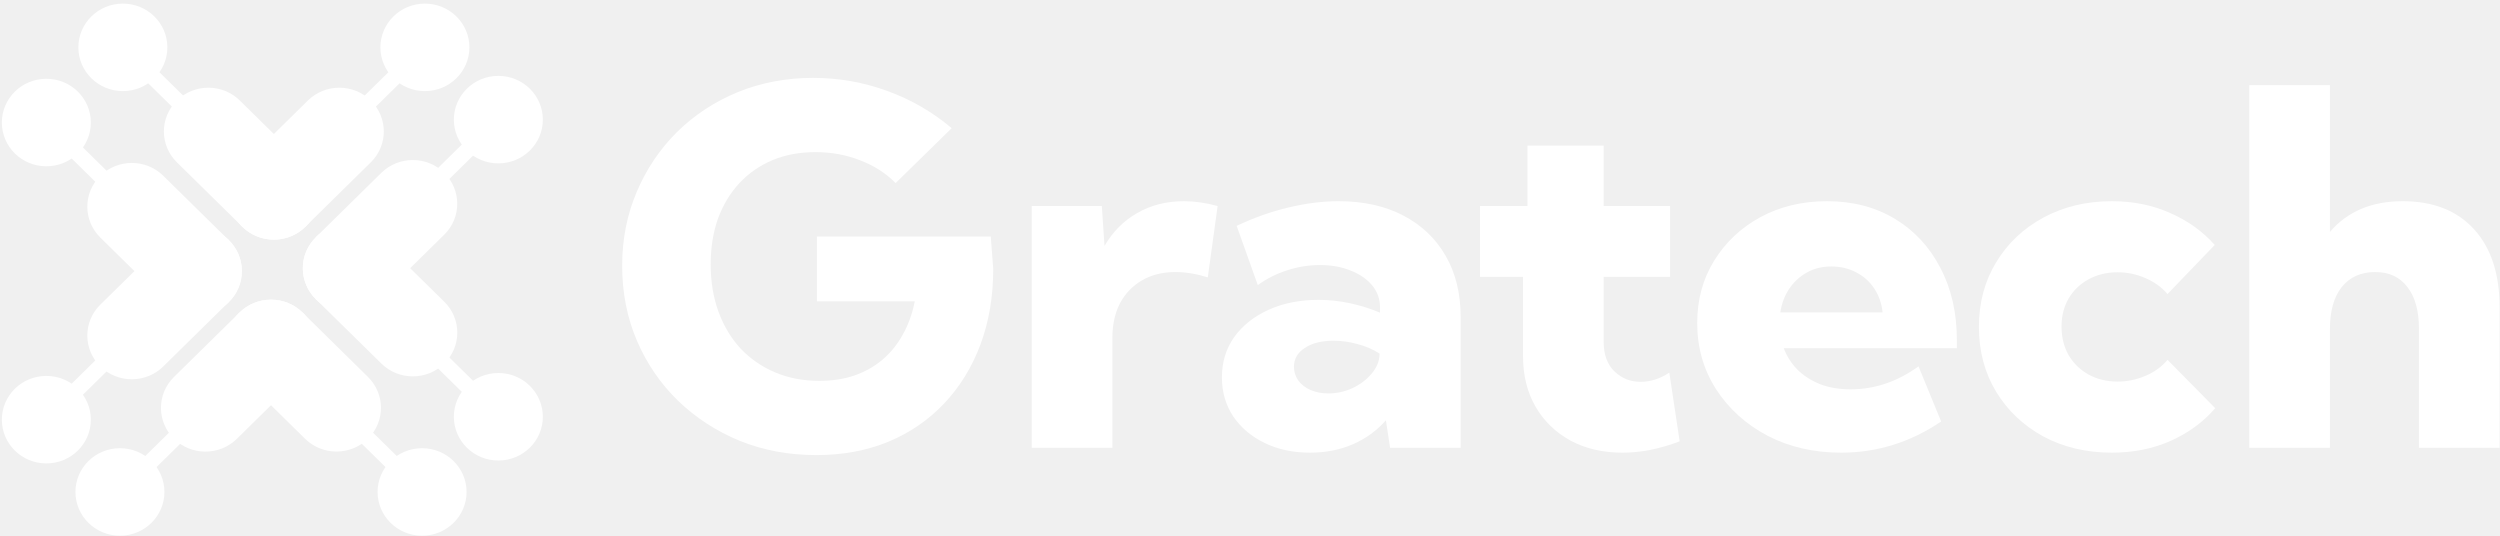
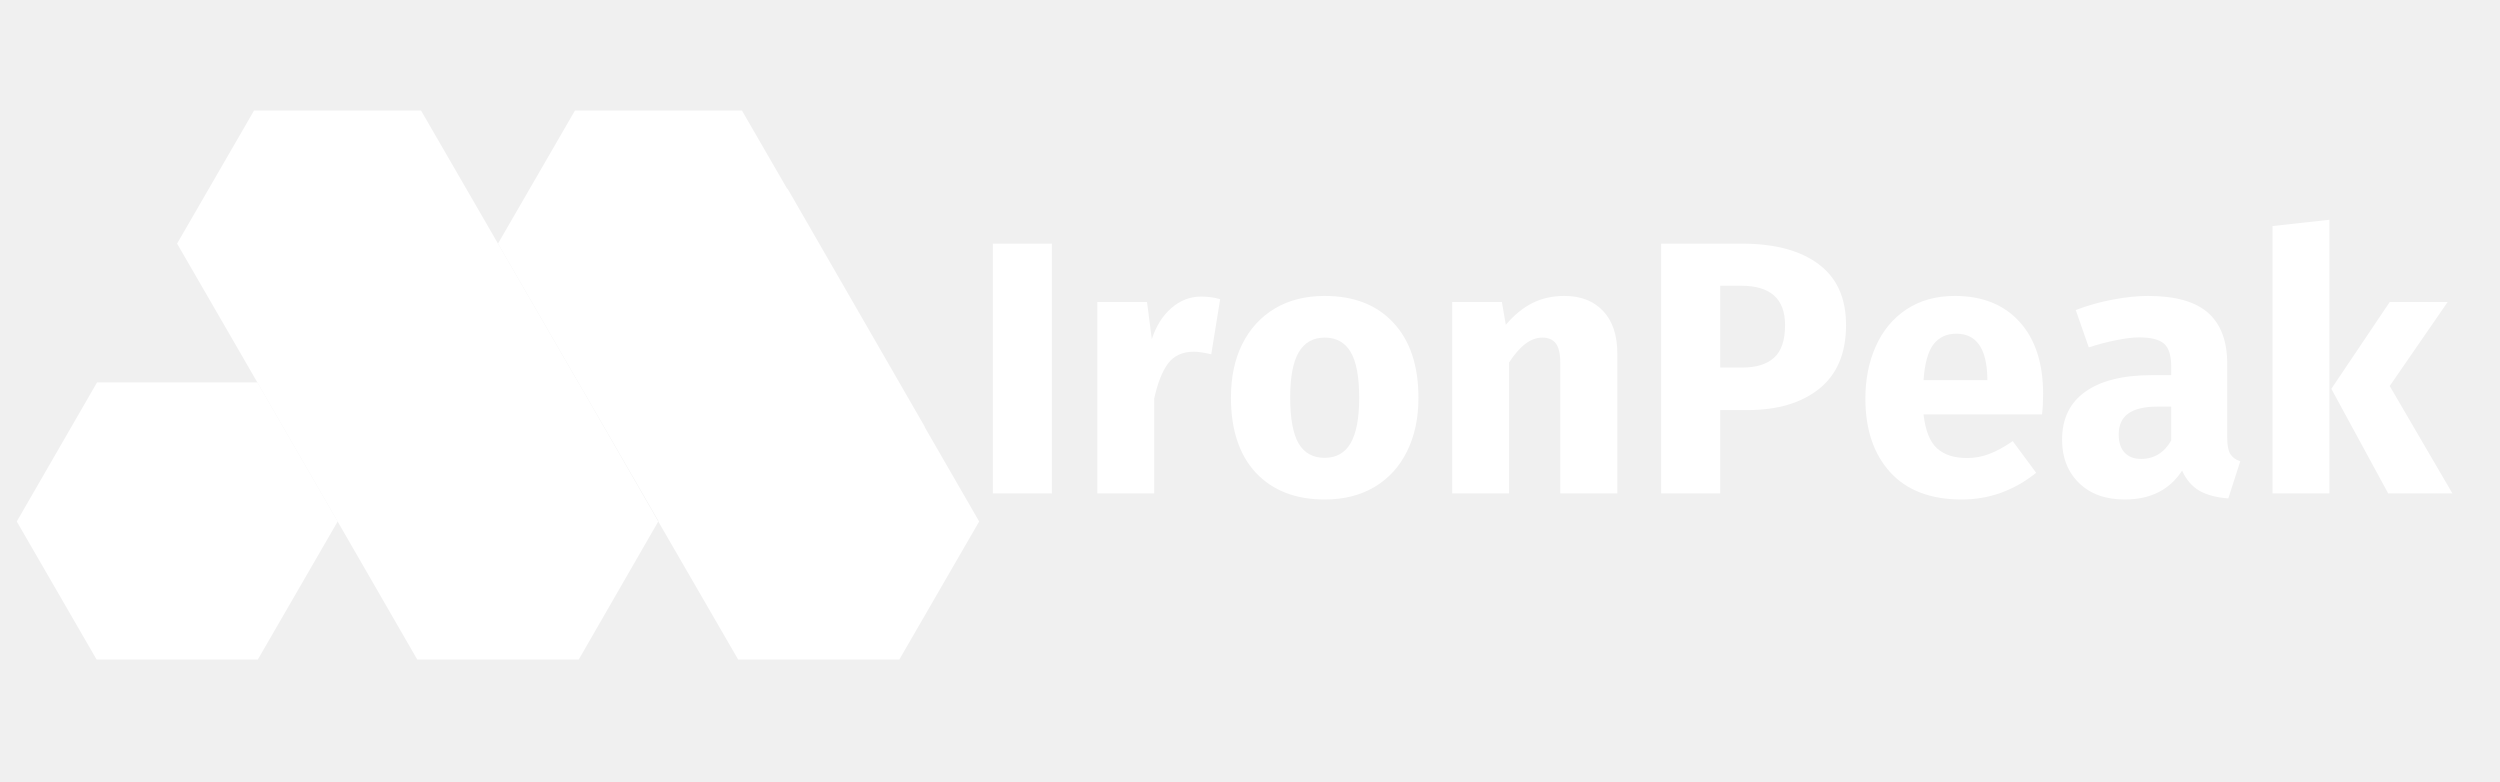
- <svg xmlns="http://www.w3.org/2000/svg" width="196" height="42" viewBox="0 0 196 42" fill="none">
-   <g clip-path="url(#clip0_526_8)">
-     <path d="M176.344 35.11V6.674H182.667V18.181C184.042 16.576 185.944 15.774 188.374 15.774C190.764 15.774 192.627 16.507 193.964 17.973C195.301 19.439 195.969 21.48 195.969 24.096V35.11H189.646V25.783C189.646 24.368 189.344 23.275 188.74 22.504C188.149 21.72 187.307 21.328 186.214 21.328C185.096 21.328 184.222 21.72 183.593 22.504C182.976 23.287 182.667 24.38 182.667 25.783V35.11H176.344Z" fill="white" />
-     <path d="M173.673 32.002C172.735 33.088 171.571 33.941 170.183 34.561C168.795 35.18 167.259 35.489 165.576 35.489C163.571 35.489 161.778 35.066 160.197 34.219C158.629 33.36 157.396 32.191 156.496 30.712C155.596 29.221 155.147 27.527 155.147 25.632C155.147 23.736 155.596 22.049 156.496 20.57C157.396 19.079 158.629 17.91 160.197 17.063C161.778 16.204 163.571 15.774 165.576 15.774C167.247 15.774 168.769 16.084 170.145 16.703C171.533 17.309 172.696 18.144 173.634 19.205L169.933 23.053C169.483 22.523 168.905 22.106 168.198 21.802C167.504 21.499 166.778 21.347 166.019 21.347C165.171 21.347 164.413 21.531 163.745 21.897C163.089 22.251 162.569 22.75 162.183 23.395C161.81 24.039 161.624 24.772 161.624 25.594C161.624 26.441 161.81 27.192 162.183 27.85C162.569 28.494 163.089 29 163.745 29.366C164.413 29.733 165.171 29.916 166.019 29.916C166.778 29.916 167.51 29.765 168.217 29.461C168.924 29.158 169.496 28.741 169.933 28.21L173.673 32.002Z" fill="white" />
-     <path d="M152.185 33.044C149.781 34.674 147.166 35.489 144.339 35.489C142.205 35.489 140.284 35.047 138.575 34.162C136.878 33.265 135.535 32.052 134.545 30.523C133.556 28.981 133.061 27.249 133.061 25.328C133.061 23.496 133.504 21.866 134.391 20.437C135.278 18.997 136.486 17.859 138.016 17.025C139.558 16.191 141.299 15.774 143.24 15.774C145.258 15.774 147.031 16.235 148.56 17.158C150.09 18.08 151.279 19.363 152.127 21.006C152.988 22.637 153.419 24.532 153.419 26.693V27.3H139.847C140.078 27.919 140.425 28.469 140.888 28.949C141.363 29.429 141.955 29.815 142.661 30.106C143.368 30.384 144.178 30.523 145.091 30.523C146.98 30.523 148.753 29.922 150.411 28.722L152.185 33.044ZM139.577 24.494H147.597C147.52 23.787 147.301 23.161 146.941 22.617C146.581 22.074 146.106 21.651 145.514 21.347C144.936 21.044 144.287 20.892 143.568 20.892C142.835 20.892 142.186 21.057 141.621 21.385C141.068 21.701 140.612 22.131 140.252 22.674C139.905 23.205 139.68 23.812 139.577 24.494Z" fill="white" />
-     <path d="M131.685 34.599C130.143 35.193 128.645 35.49 127.193 35.49C125.664 35.49 124.308 35.173 123.125 34.542C121.956 33.897 121.043 33.013 120.388 31.888C119.732 30.75 119.405 29.43 119.405 27.926V21.708H116.031V16.153H119.752V11.414H125.728V16.153H130.933V21.708H125.728V26.807C125.728 27.805 126.011 28.576 126.576 29.12C127.142 29.663 127.823 29.935 128.62 29.935C129.391 29.935 130.143 29.695 130.875 29.215L131.685 34.599Z" fill="white" />
-     <path d="M114.516 35.11H108.983L108.655 32.949C107.948 33.758 107.087 34.384 106.072 34.826C105.057 35.268 103.938 35.489 102.718 35.489C101.381 35.489 100.192 35.237 99.151 34.731C98.11 34.226 97.288 33.531 96.684 32.646C96.092 31.749 95.797 30.731 95.797 29.594C95.797 28.393 96.118 27.338 96.761 26.428C97.416 25.518 98.316 24.804 99.46 24.286C100.604 23.768 101.908 23.509 103.373 23.509C104.208 23.509 105.031 23.597 105.841 23.774C106.663 23.951 107.447 24.197 108.193 24.513V24.115C108.193 23.445 107.987 22.864 107.576 22.371C107.164 21.878 106.605 21.493 105.898 21.215C105.192 20.924 104.388 20.779 103.489 20.779C102.602 20.779 101.741 20.918 100.905 21.196C100.07 21.461 99.305 21.847 98.611 22.352L96.954 17.708C98.316 17.063 99.671 16.583 101.021 16.267C102.383 15.938 103.694 15.774 104.954 15.774C106.895 15.774 108.578 16.147 110.005 16.892C111.444 17.638 112.556 18.693 113.34 20.058C114.124 21.411 114.516 23.016 114.516 24.873V35.11ZM104.144 30.845C104.8 30.845 105.429 30.706 106.033 30.428C106.65 30.137 107.151 29.758 107.537 29.29C107.935 28.823 108.141 28.324 108.154 27.793V27.717C107.64 27.388 107.068 27.142 106.438 26.978C105.808 26.801 105.179 26.712 104.549 26.712C103.611 26.712 102.859 26.902 102.294 27.281C101.728 27.648 101.445 28.14 101.445 28.76C101.445 29.151 101.561 29.512 101.792 29.84C102.024 30.156 102.345 30.403 102.756 30.579C103.167 30.756 103.63 30.845 104.144 30.845Z" fill="white" />
-     <path d="M87.211 35.11H80.888V16.153H86.382L86.594 19.281C87.237 18.169 88.091 17.309 89.158 16.703C90.225 16.084 91.446 15.774 92.821 15.774C93.245 15.774 93.675 15.806 94.112 15.869C94.562 15.932 95.012 16.027 95.462 16.153L94.691 21.745C93.791 21.467 92.949 21.328 92.165 21.328C91.163 21.328 90.289 21.543 89.544 21.973C88.798 22.403 88.22 23.003 87.808 23.774C87.41 24.545 87.211 25.455 87.211 26.504V35.11Z" fill="white" />
-     <path d="M70.216 14.352C69.457 13.581 68.532 12.987 67.44 12.57C66.347 12.14 65.177 11.926 63.931 11.926C62.697 11.926 61.579 12.134 60.576 12.551C59.574 12.968 58.706 13.569 57.974 14.352C57.254 15.123 56.695 16.046 56.297 17.12C55.911 18.194 55.718 19.401 55.718 20.741C55.718 22.093 55.924 23.332 56.335 24.456C56.746 25.569 57.325 26.529 58.071 27.338C58.829 28.134 59.728 28.753 60.769 29.196C61.81 29.638 62.967 29.859 64.239 29.859C65.242 29.859 66.154 29.72 66.977 29.442C67.812 29.151 68.545 28.741 69.174 28.21C69.817 27.666 70.35 27.009 70.775 26.238C71.212 25.467 71.526 24.595 71.719 23.622H64.046V18.542H77.676L77.869 21.082C77.869 23.243 77.535 25.221 76.866 27.016C76.198 28.798 75.247 30.34 74.013 31.641C72.792 32.93 71.334 33.929 69.637 34.636C67.941 35.331 66.058 35.679 63.989 35.679C61.843 35.679 59.844 35.306 57.993 34.56C56.156 33.802 54.542 32.753 53.154 31.414C51.779 30.074 50.706 28.507 49.935 26.712C49.164 24.905 48.778 22.946 48.778 20.835C48.778 18.763 49.157 16.835 49.916 15.054C50.674 13.259 51.728 11.692 53.077 10.352C54.44 9.012 56.027 7.97 57.839 7.224C59.664 6.479 61.637 6.106 63.757 6.106C65.749 6.106 67.683 6.447 69.56 7.129C71.436 7.812 73.12 8.785 74.611 10.049L70.216 14.352Z" fill="white" />
-     <path d="M21.474 18.788C23.4 18.788 24.962 17.253 24.962 15.358C24.962 13.464 23.4 11.928 21.474 11.928C19.547 11.928 17.985 13.464 17.985 15.358C17.985 17.253 19.547 18.788 21.474 18.788Z" fill="white" />
-     <path d="M19.008 17.781L13.871 12.729C12.508 11.389 12.508 9.218 13.871 7.881C15.234 6.541 17.442 6.541 18.801 7.881L23.938 12.932L19.008 17.781Z" fill="white" />
-     <path d="M9.633 7.143C11.559 7.143 13.121 5.607 13.121 3.713C13.121 1.818 11.559 0.283 9.633 0.283C7.706 0.283 6.144 1.818 6.144 3.713C6.144 5.607 7.706 7.143 9.633 7.143Z" fill="white" />
-     <path d="M15.565 10.412L9.722 4.666L10.605 3.802L16.444 9.544L15.565 10.412Z" fill="white" />
-     <path d="M21.468 18.788C23.395 18.788 24.956 17.253 24.956 15.358C24.956 13.464 23.395 11.928 21.468 11.928C19.541 11.928 17.98 13.464 17.98 15.358C17.98 17.253 19.541 18.788 21.468 18.788Z" fill="white" />
-     <path d="M19.001 12.932L24.138 7.881C25.501 6.541 27.709 6.541 29.068 7.881C30.431 9.222 30.431 11.393 29.068 12.729L23.931 17.781L19.001 12.932Z" fill="white" />
-     <path d="M33.312 7.143C35.239 7.143 36.801 5.607 36.801 3.713C36.801 1.818 35.239 0.283 33.312 0.283C31.386 0.283 29.824 1.818 29.824 3.713C29.824 5.607 31.386 7.143 33.312 7.143Z" fill="white" />
-     <path d="M27.382 10.412L26.5 9.544L32.342 3.802L33.221 4.666L27.382 10.412Z" fill="white" />
-     <path d="M27.23 24.459C29.156 24.459 30.718 22.923 30.718 21.029C30.718 19.134 29.156 17.598 27.23 17.598C25.303 17.598 23.741 19.134 23.741 21.029C23.741 22.923 25.303 24.459 27.23 24.459Z" fill="white" />
-     <path d="M24.759 18.602L29.896 13.551C31.259 12.211 33.467 12.211 34.826 13.551C36.189 14.892 36.189 17.063 34.826 18.399L29.69 23.451L24.759 18.602Z" fill="white" />
-     <path d="M39.07 12.809C40.997 12.809 42.559 11.274 42.559 9.379C42.559 7.485 40.997 5.949 39.07 5.949C37.144 5.949 35.582 7.485 35.582 9.379C35.582 11.274 37.144 12.809 39.07 12.809Z" fill="white" />
-     <path d="M33.145 16.081L32.263 15.214L38.101 9.468L38.984 10.336L33.145 16.081Z" fill="white" />
-     <path d="M27.23 24.459C29.156 24.459 30.718 22.924 30.718 21.029C30.718 19.134 29.156 17.599 27.23 17.599C25.303 17.599 23.741 19.134 23.741 21.029C23.741 22.924 25.303 24.459 27.23 24.459Z" fill="white" />
-     <path d="M29.69 18.603L34.83 23.655C36.193 24.995 36.193 27.166 34.83 28.503C33.467 29.843 31.259 29.843 29.9 28.503L24.759 23.451L29.69 18.603Z" fill="white" />
-     <path d="M39.07 36.105C40.997 36.105 42.559 34.569 42.559 32.674C42.559 30.78 40.997 29.244 39.07 29.244C37.144 29.244 35.582 30.78 35.582 32.674C35.582 34.569 37.144 36.105 39.07 36.105Z" fill="white" />
-     <path d="M38.101 32.587L32.263 26.842L33.145 25.974L38.984 31.72L38.101 32.587Z" fill="white" />
-     <path d="M21.25 30.354C23.176 30.354 24.738 28.818 24.738 26.924C24.738 25.029 23.176 23.494 21.25 23.494C19.323 23.494 17.761 25.029 17.761 26.924C17.761 28.818 19.323 30.354 21.25 30.354Z" fill="white" />
-     <path d="M23.71 24.497L28.846 29.549C30.209 30.889 30.209 33.06 28.846 34.397C27.483 35.737 25.276 35.737 23.916 34.397L18.779 29.345L23.71 24.497Z" fill="white" />
-     <path d="M33.091 41.999C35.017 41.999 36.579 40.464 36.579 38.569C36.579 36.675 35.017 35.139 33.091 35.139C31.164 35.139 29.602 36.675 29.602 38.569C29.602 40.464 31.164 41.999 33.091 41.999Z" fill="white" />
-     <path d="M32.118 38.481L26.276 32.739L27.158 31.872L33.001 37.613L32.118 38.481Z" fill="white" />
-     <path d="M21.247 30.354C23.174 30.354 24.736 28.818 24.736 26.924C24.736 25.029 23.174 23.494 21.247 23.494C19.321 23.494 17.759 25.029 17.759 26.924C17.759 28.818 19.321 30.354 21.247 30.354Z" fill="white" />
-     <path d="M23.708 29.346L18.572 34.401C17.209 35.742 15.001 35.742 13.641 34.401C12.278 33.061 12.278 30.89 13.641 29.553L18.778 24.502L23.708 29.346Z" fill="white" />
-     <path d="M9.403 41.999C11.33 41.999 12.891 40.464 12.891 38.569C12.891 36.675 11.33 35.139 9.403 35.139C7.477 35.139 5.915 36.675 5.915 38.569C5.915 40.464 7.477 41.999 9.403 41.999Z" fill="white" />
-     <path d="M10.375 38.481L9.493 37.613L15.335 31.872L16.218 32.739L10.375 38.481Z" fill="white" />
-     <path d="M15.474 24.683C17.401 24.683 18.963 23.147 18.963 21.253C18.963 19.358 17.401 17.822 15.474 17.822C13.548 17.822 11.986 19.358 11.986 21.253C11.986 23.147 13.548 24.683 15.474 24.683Z" fill="white" />
-     <path d="M17.935 23.679L12.799 28.73C11.435 30.07 9.228 30.07 7.868 28.73C6.505 27.39 6.505 25.219 7.868 23.882L13.005 18.831L17.935 23.679Z" fill="white" />
-     <path d="M3.633 36.332C5.56 36.332 7.122 34.797 7.122 32.902C7.122 31.008 5.56 29.472 3.633 29.472C1.707 29.472 0.145 31.008 0.145 32.902C0.145 34.797 1.707 36.332 3.633 36.332Z" fill="white" />
-     <path d="M4.605 32.81L3.723 31.946L9.562 26.201L10.444 27.068L4.605 32.81Z" fill="white" />
-     <path d="M15.474 24.684C17.401 24.684 18.963 23.148 18.963 21.253C18.963 19.359 17.401 17.823 15.474 17.823C13.548 17.823 11.986 19.359 11.986 21.253C11.986 23.148 13.548 24.684 15.474 24.684Z" fill="white" />
-     <path d="M13.005 23.68L7.868 18.628C6.505 17.288 6.505 15.117 7.868 13.78C9.231 12.44 11.439 12.44 12.799 13.78L17.935 18.831L13.005 23.68Z" fill="white" />
-     <path d="M3.633 13.037C5.56 13.037 7.122 11.502 7.122 9.607C7.122 7.713 5.56 6.177 3.633 6.177C1.707 6.177 0.145 7.713 0.145 9.607C0.145 11.502 1.707 13.037 3.633 13.037Z" fill="white" />
-     <path d="M9.562 16.305L3.723 10.563L4.605 9.695L10.444 15.441L9.562 16.305Z" fill="white" />
-   </g>
+ <svg xmlns="http://www.w3.org/2000/svg" width="240" zoomAndPan="magnify" viewBox="0 0 180 56.25" height="75" preserveAspectRatio="xMidYMid meet" version="1.0">
  <defs>
-     <clipPath id="clip0_526_8">
-       <rect width="196" height="42" fill="white" />
+     <g />
+     <clipPath id="48638cc78c">
+       <path d="M 1.207 27.512 L 24.422 27.512 L 24.422 47.484 L 1.207 47.484 Z M 1.207 27.512 " clip-rule="nonzero" />
+     </clipPath>
+     <clipPath id="f770d934a7">
+       <path d="M 12.598 7.957 L 47.418 7.957 L 47.418 47.484 L 12.598 47.484 Z M 12.598 7.957 " clip-rule="nonzero" />
+     </clipPath>
+     <clipPath id="6e12105cdc">
+       <path d="M 35.812 7.957 L 70.5 7.957 L 70.5 47.484 L 35.812 47.484 Z M 35.812 7.957 " clip-rule="nonzero" />
    </clipPath>
  </defs>
+   <g clip-path="url(#48638cc78c)">
+     <path fill="#ffffff" d="M 18.531 27.531 L 6.988 27.531 L 1.207 37.547 L 6.988 47.543 L 18.531 47.543 L 24.312 37.547 L 18.531 27.531 " fill-opacity="1" fill-rule="nonzero" />
+   </g>
+   <g clip-path="url(#f770d934a7)">
+     <path fill="#ffffff" d="M 43.762 31.23 L 43.766 31.23 L 43.375 30.555 L 41.637 27.531 L 41.629 27.531 L 33.855 14.078 L 30.074 7.543 L 18.531 7.543 L 12.75 17.539 L 16.641 24.266 L 26.164 40.762 L 30.074 47.543 L 41.637 47.543 L 47.395 37.547 L 43.762 31.23 " fill-opacity="1" fill-rule="nonzero" />
+   </g>
+   <g clip-path="url(#6e12105cdc)">
+     <path fill="#ffffff" d="M 66.574 30.742 L 66.59 30.734 L 56.703 13.582 L 56.68 13.598 L 53.18 7.543 L 41.637 7.543 L 35.855 17.539 L 41.637 27.531 L 41.641 27.531 L 47.414 37.52 L 47.395 37.547 L 53.18 47.543 L 64.719 47.543 L 70.5 37.547 L 66.574 30.742 " fill-opacity="1" fill-rule="nonzero" />
+   </g>
+   <g fill="#ffffff" fill-opacity="1">
+     <g transform="translate(69.79821, 35.52631)">
+       <g>
+         <path d="M 5.938 -17.984 L 5.938 0 L 1.688 0 L 1.688 -17.984 Z M 5.938 -17.984 " />
+       </g>
+     </g>
+   </g>
+   <g fill="#ffffff" fill-opacity="1">
+     <g transform="translate(77.39842, 35.52631)">
+       <g>
+         <path d="M 9.078 -14.172 C 9.586 -14.172 10.047 -14.109 10.453 -13.984 L 9.812 -10.016 C 9.289 -10.141 8.875 -10.203 8.562 -10.203 C 7.75 -10.203 7.129 -9.922 6.703 -9.359 C 6.285 -8.797 5.953 -7.953 5.703 -6.828 L 5.703 0 L 1.609 0 L 1.609 -13.781 L 5.188 -13.781 L 5.531 -11.109 C 5.844 -12.055 6.312 -12.801 6.938 -13.344 C 7.57 -13.895 8.285 -14.172 9.078 -14.172 Z M 9.078 -14.172 " />
+       </g>
+     </g>
+   </g>
+   <g fill="#ffffff" fill-opacity="1">
+     <g transform="translate(87.80006, 35.52631)">
+       <g>
+         <path d="M 7.578 -14.219 C 9.691 -14.219 11.344 -13.57 12.531 -12.281 C 13.727 -11 14.328 -9.195 14.328 -6.875 C 14.328 -5.406 14.051 -4.117 13.5 -3.016 C 12.957 -1.922 12.18 -1.07 11.172 -0.469 C 10.16 0.133 8.961 0.438 7.578 0.438 C 5.484 0.438 3.832 -0.203 2.625 -1.484 C 1.426 -2.773 0.828 -4.582 0.828 -6.906 C 0.828 -8.375 1.098 -9.656 1.641 -10.75 C 2.191 -11.852 2.973 -12.707 3.984 -13.312 C 4.992 -13.914 6.191 -14.219 7.578 -14.219 Z M 7.578 -11.219 C 6.742 -11.219 6.117 -10.863 5.703 -10.156 C 5.297 -9.457 5.094 -8.375 5.094 -6.906 C 5.094 -5.395 5.297 -4.289 5.703 -3.594 C 6.109 -2.906 6.734 -2.562 7.578 -2.562 C 8.41 -2.562 9.031 -2.91 9.438 -3.609 C 9.852 -4.316 10.062 -5.406 10.062 -6.875 C 10.062 -8.383 9.859 -9.484 9.453 -10.172 C 9.047 -10.867 8.422 -11.219 7.578 -11.219 Z M 7.578 -11.219 " />
+       </g>
+     </g>
+   </g>
+   <g fill="#ffffff" fill-opacity="1">
+     <g transform="translate(102.9486, 35.52631)">
+       <g>
+         <path d="M 9.688 -14.219 C 10.875 -14.219 11.805 -13.852 12.484 -13.125 C 13.16 -12.406 13.5 -11.383 13.5 -10.062 L 13.5 0 L 9.391 0 L 9.391 -9.375 C 9.391 -10.062 9.281 -10.539 9.062 -10.812 C 8.852 -11.082 8.531 -11.219 8.094 -11.219 C 7.27 -11.219 6.473 -10.617 5.703 -9.422 L 5.703 0 L 1.609 0 L 1.609 -13.781 L 5.188 -13.781 L 5.469 -12.141 C 6.062 -12.836 6.695 -13.359 7.375 -13.703 C 8.062 -14.047 8.832 -14.219 9.688 -14.219 Z M 9.688 -14.219 " />
+       </g>
+     </g>
+   </g>
+   <g fill="#ffffff" fill-opacity="1">
+     <g transform="translate(117.9155, 35.52631)">
+       <g>
+         <path d="M 7.5 -17.984 C 9.875 -17.984 11.719 -17.488 13.031 -16.5 C 14.344 -15.52 15 -14.062 15 -12.125 C 15 -10.094 14.352 -8.562 13.062 -7.531 C 11.781 -6.508 10.055 -6 7.891 -6 L 5.938 -6 L 5.938 0 L 1.688 0 L 1.688 -17.984 Z M 7.531 -9.062 C 8.531 -9.062 9.289 -9.297 9.812 -9.766 C 10.344 -10.242 10.609 -11.031 10.609 -12.125 C 10.609 -14.008 9.555 -14.953 7.453 -14.953 L 5.938 -14.953 L 5.938 -9.062 Z M 7.531 -9.062 " />
+       </g>
+     </g>
+   </g>
+   <g fill="#ffffff" fill-opacity="1">
+     <g transform="translate(133.4791, 35.52631)">
+       <g>
+         <path d="M 13.625 -7.156 C 13.625 -6.594 13.598 -6.102 13.547 -5.688 L 5.016 -5.688 C 5.148 -4.52 5.477 -3.703 6 -3.234 C 6.52 -2.773 7.238 -2.547 8.156 -2.547 C 8.707 -2.547 9.238 -2.645 9.75 -2.844 C 10.27 -3.039 10.832 -3.348 11.438 -3.766 L 13.125 -1.484 C 11.52 -0.203 9.734 0.438 7.766 0.438 C 5.523 0.438 3.805 -0.219 2.609 -1.531 C 1.422 -2.844 0.828 -4.609 0.828 -6.828 C 0.828 -8.223 1.078 -9.477 1.578 -10.594 C 2.078 -11.719 2.812 -12.602 3.781 -13.25 C 4.758 -13.895 5.922 -14.219 7.266 -14.219 C 9.254 -14.219 10.812 -13.594 11.938 -12.344 C 13.062 -11.102 13.625 -9.375 13.625 -7.156 Z M 9.609 -8.328 C 9.566 -10.441 8.82 -11.5 7.375 -11.5 C 6.664 -11.5 6.113 -11.238 5.719 -10.719 C 5.332 -10.195 5.098 -9.344 5.016 -8.156 L 9.609 -8.156 Z M 9.609 -8.328 " />
+       </g>
+     </g>
+   </g>
+   <g fill="#ffffff" fill-opacity="1">
+     <g transform="translate(147.7976, 35.52631)">
+       <g>
+         <path d="M 12.562 -4 C 12.562 -3.477 12.633 -3.094 12.781 -2.844 C 12.926 -2.602 13.164 -2.426 13.5 -2.312 L 12.641 0.359 C 11.797 0.297 11.102 0.113 10.562 -0.188 C 10.031 -0.5 9.613 -0.984 9.312 -1.641 C 8.414 -0.254 7.035 0.438 5.172 0.438 C 3.797 0.438 2.703 0.039 1.891 -0.75 C 1.078 -1.551 0.672 -2.586 0.672 -3.859 C 0.672 -5.367 1.223 -6.52 2.328 -7.312 C 3.441 -8.113 5.047 -8.516 7.141 -8.516 L 8.531 -8.516 L 8.531 -9.109 C 8.531 -9.922 8.359 -10.477 8.016 -10.781 C 7.672 -11.082 7.066 -11.234 6.203 -11.234 C 5.754 -11.234 5.207 -11.164 4.562 -11.031 C 3.926 -10.906 3.27 -10.734 2.594 -10.516 L 1.656 -13.203 C 2.52 -13.535 3.406 -13.785 4.312 -13.953 C 5.227 -14.129 6.078 -14.219 6.859 -14.219 C 8.828 -14.219 10.27 -13.812 11.188 -13 C 12.102 -12.188 12.562 -10.969 12.562 -9.344 Z M 6.359 -2.484 C 7.297 -2.484 8.02 -2.926 8.531 -3.812 L 8.531 -6.25 L 7.531 -6.25 C 6.594 -6.25 5.895 -6.082 5.438 -5.75 C 4.977 -5.426 4.75 -4.922 4.75 -4.234 C 4.75 -3.68 4.891 -3.25 5.172 -2.938 C 5.461 -2.633 5.859 -2.484 6.359 -2.484 Z M 6.359 -2.484 " />
+       </g>
+     </g>
+   </g>
+   <g fill="#ffffff" fill-opacity="1">
+     <g transform="translate(162.0123, 35.52631)">
+       <g>
+         <path d="M 5.703 -19.703 L 5.703 0 L 1.609 0 L 1.609 -19.25 Z M 14.219 -13.781 L 10.047 -7.734 L 14.562 0 L 9.938 0 L 5.844 -7.531 L 10.047 -13.781 Z M 14.219 -13.781 " />
+       </g>
+     </g>
+   </g>
</svg>
